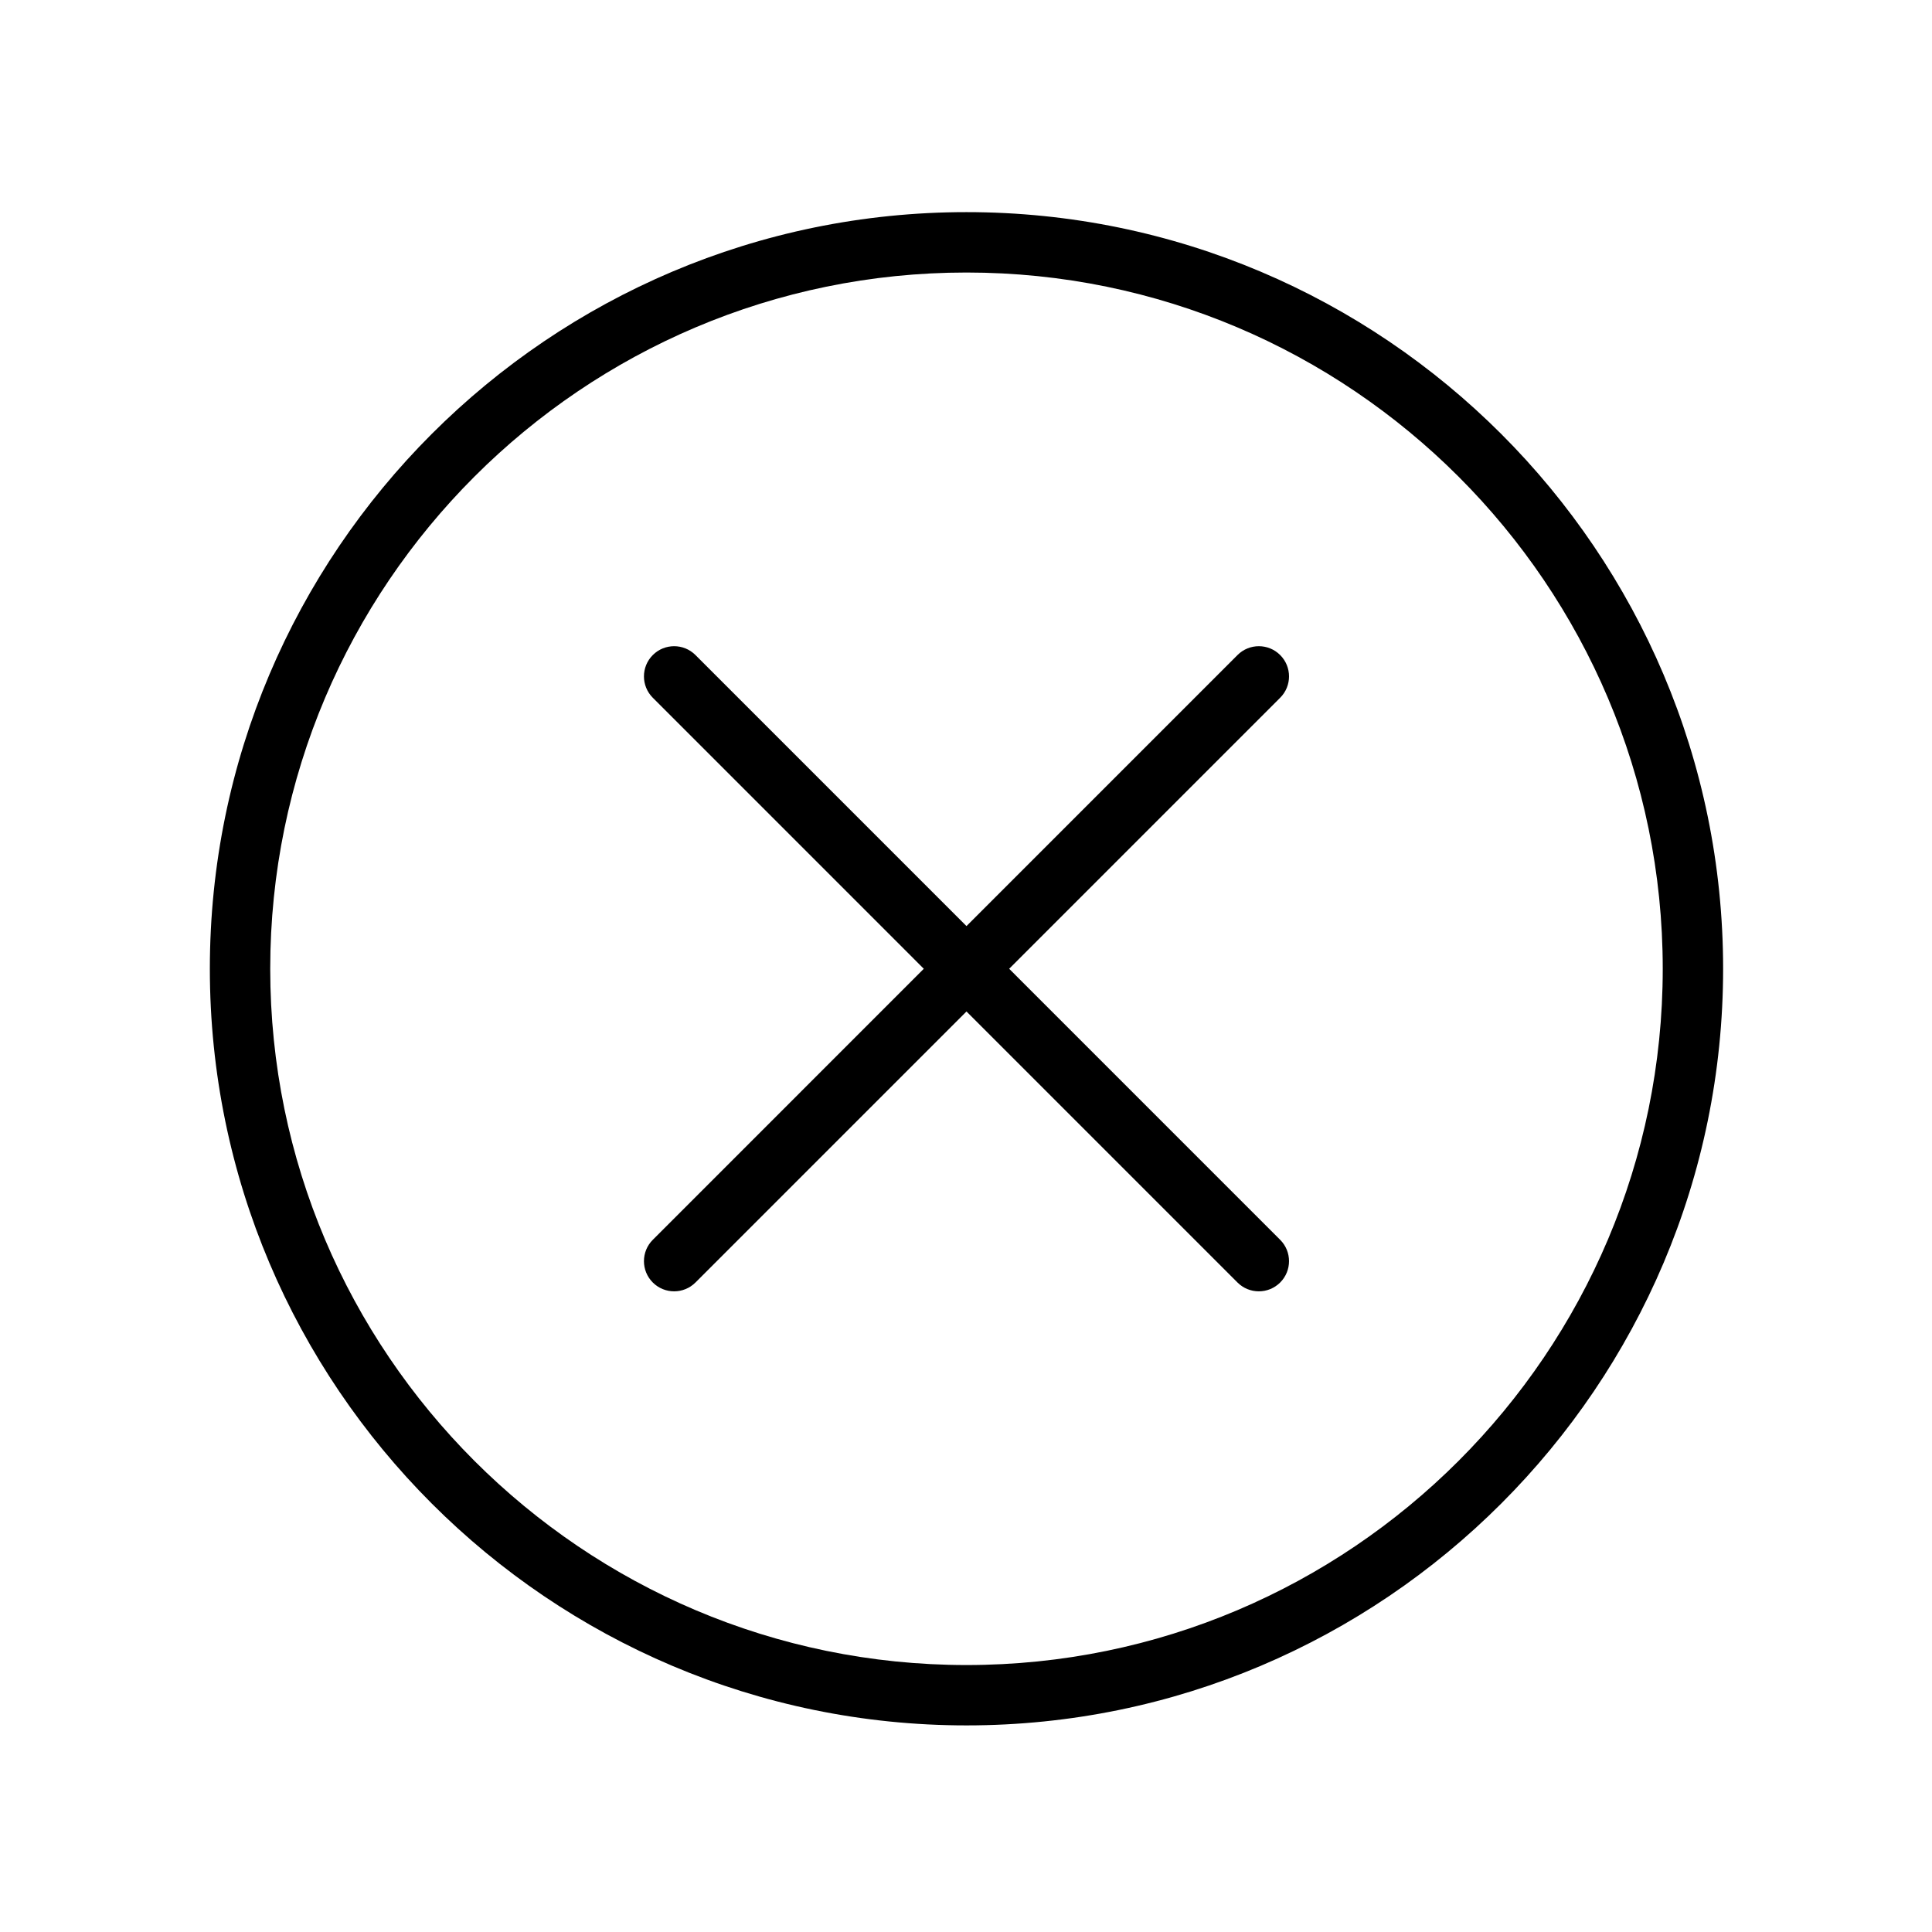
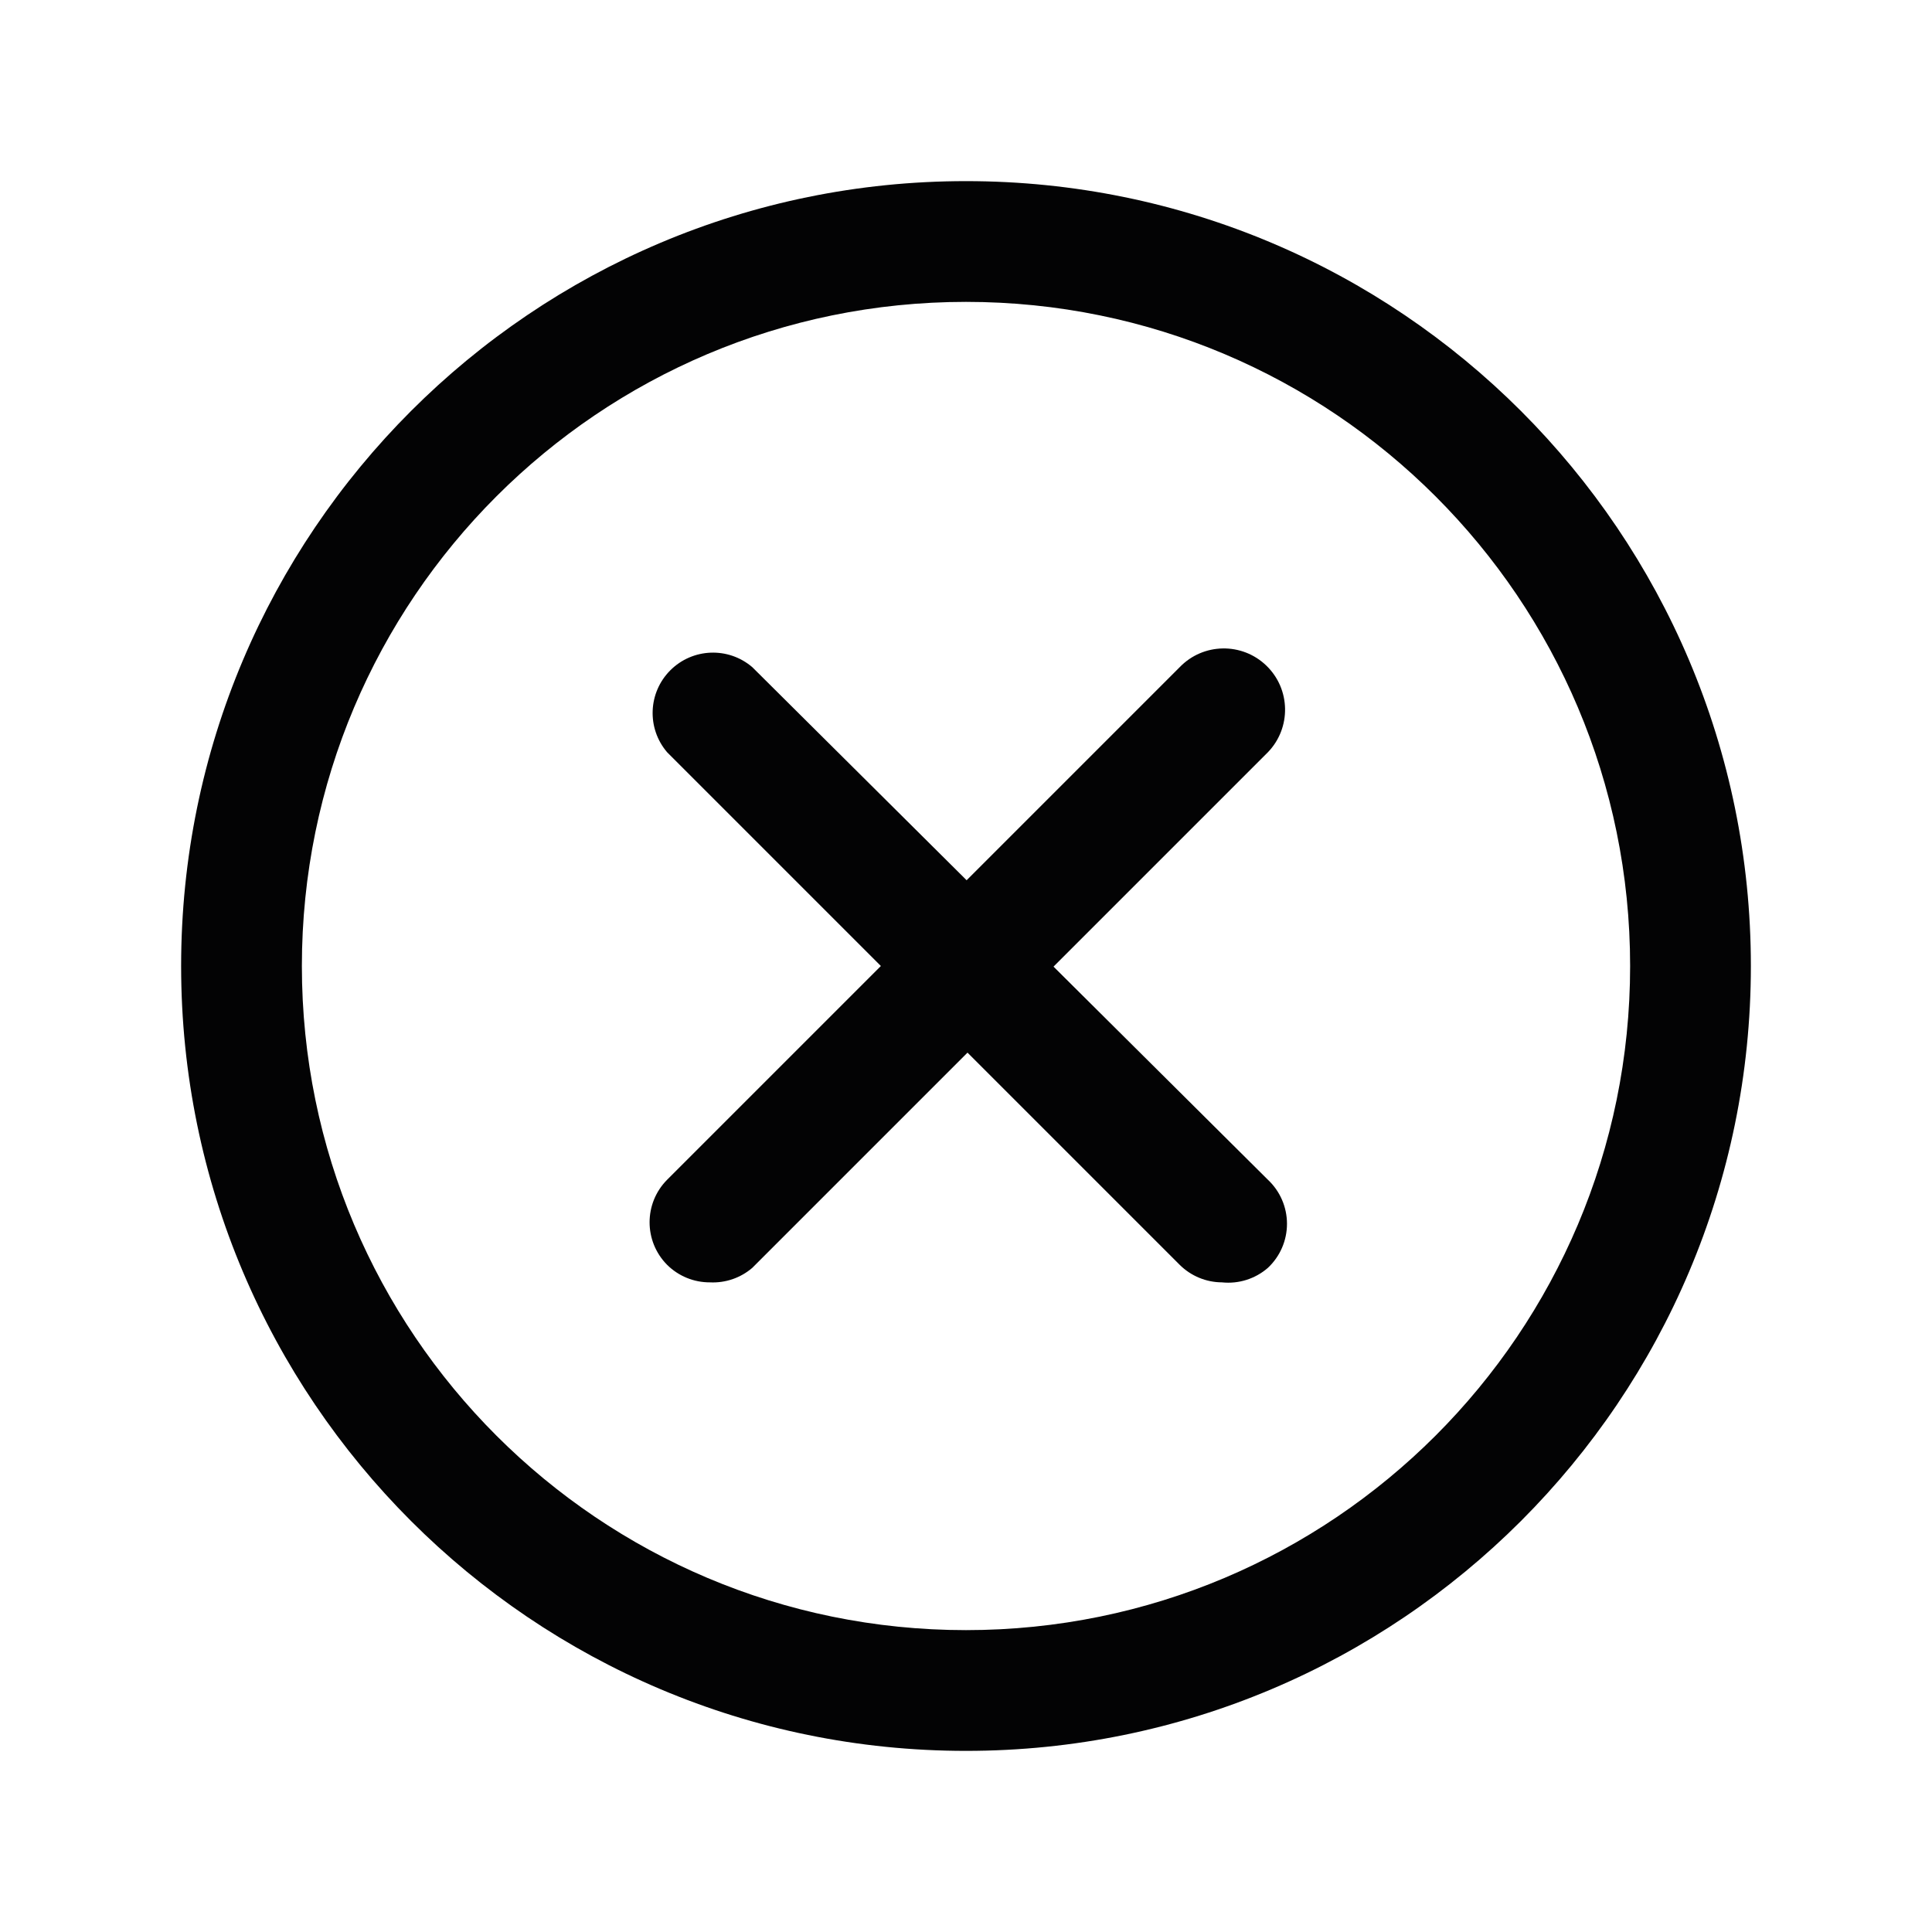
- <svg xmlns="http://www.w3.org/2000/svg" enable-background="new 0 0 128 128" height="128px" id="Layer_1" version="1.1" viewBox="0 0 128 128" width="128px" xml:space="preserve">
-   <g>
-     <g>
-       <path d="M84.815,43.399c-0.781-0.782-2.047-0.782-2.828,0L64.032,61.356L46.077,43.399c-0.781-0.782-2.047-0.782-2.828,0    c-0.781,0.781-0.781,2.047,0,2.828l17.955,17.957L43.249,82.141c-0.781,0.78-0.781,2.047,0,2.828    c0.391,0.39,0.902,0.585,1.414,0.585s1.023-0.195,1.414-0.585l17.955-17.956l17.955,17.956c0.391,0.39,0.902,0.585,1.414,0.585    s1.023-0.195,1.414-0.585c0.781-0.781,0.781-2.048,0-2.828L66.86,64.184l17.955-17.957C85.597,45.447,85.597,44.18,84.815,43.399z     M64.032,14.054c-27.642,0-50.129,22.487-50.129,50.127c0.002,27.643,22.491,50.131,50.133,50.131    c27.639,0,50.125-22.489,50.125-50.131C114.161,36.541,91.674,14.054,64.032,14.054z M64.036,110.313h-0.002    c-25.435,0-46.129-20.695-46.131-46.131c0-25.435,20.693-46.127,46.129-46.127s46.129,20.693,46.129,46.127    C110.161,89.617,89.47,110.313,64.036,110.313z" />
-     </g>
+ <svg xmlns="http://www.w3.org/2000/svg" viewBox="0 0 32 32">
+   <g data-name="Layer 2">
+     <path d="M16 29a13 13 0 1 1 13-13 13 13 0 0 1-13 13Zm0-24a11 11 0 1 0 11 11A11 11 0 0 0 16 5Z" fill="#030304" class="fill-000000" />
+     <path d="M11.76 21.24a1 1 0 0 1-.71-.29 1 1 0 0 1 0-1.41l8.49-8.49A1 1 0 0 1 21 12.46L12.46 21a1 1 0 0 1-.7.24Z" fill="#030304" class="fill-000000" />
+     <path d="M20.24 21.24a1 1 0 0 1-.7-.29l-8.49-8.49a1 1 0 0 1 1.41-1.41L21 19.54A1 1 0 0 1 21 21a1 1 0 0 1-.76.24Z" fill="#030304" class="fill-000000" />
  </g>
+   <path d="M0 0h32v32H0z" fill="none" />
</svg>
